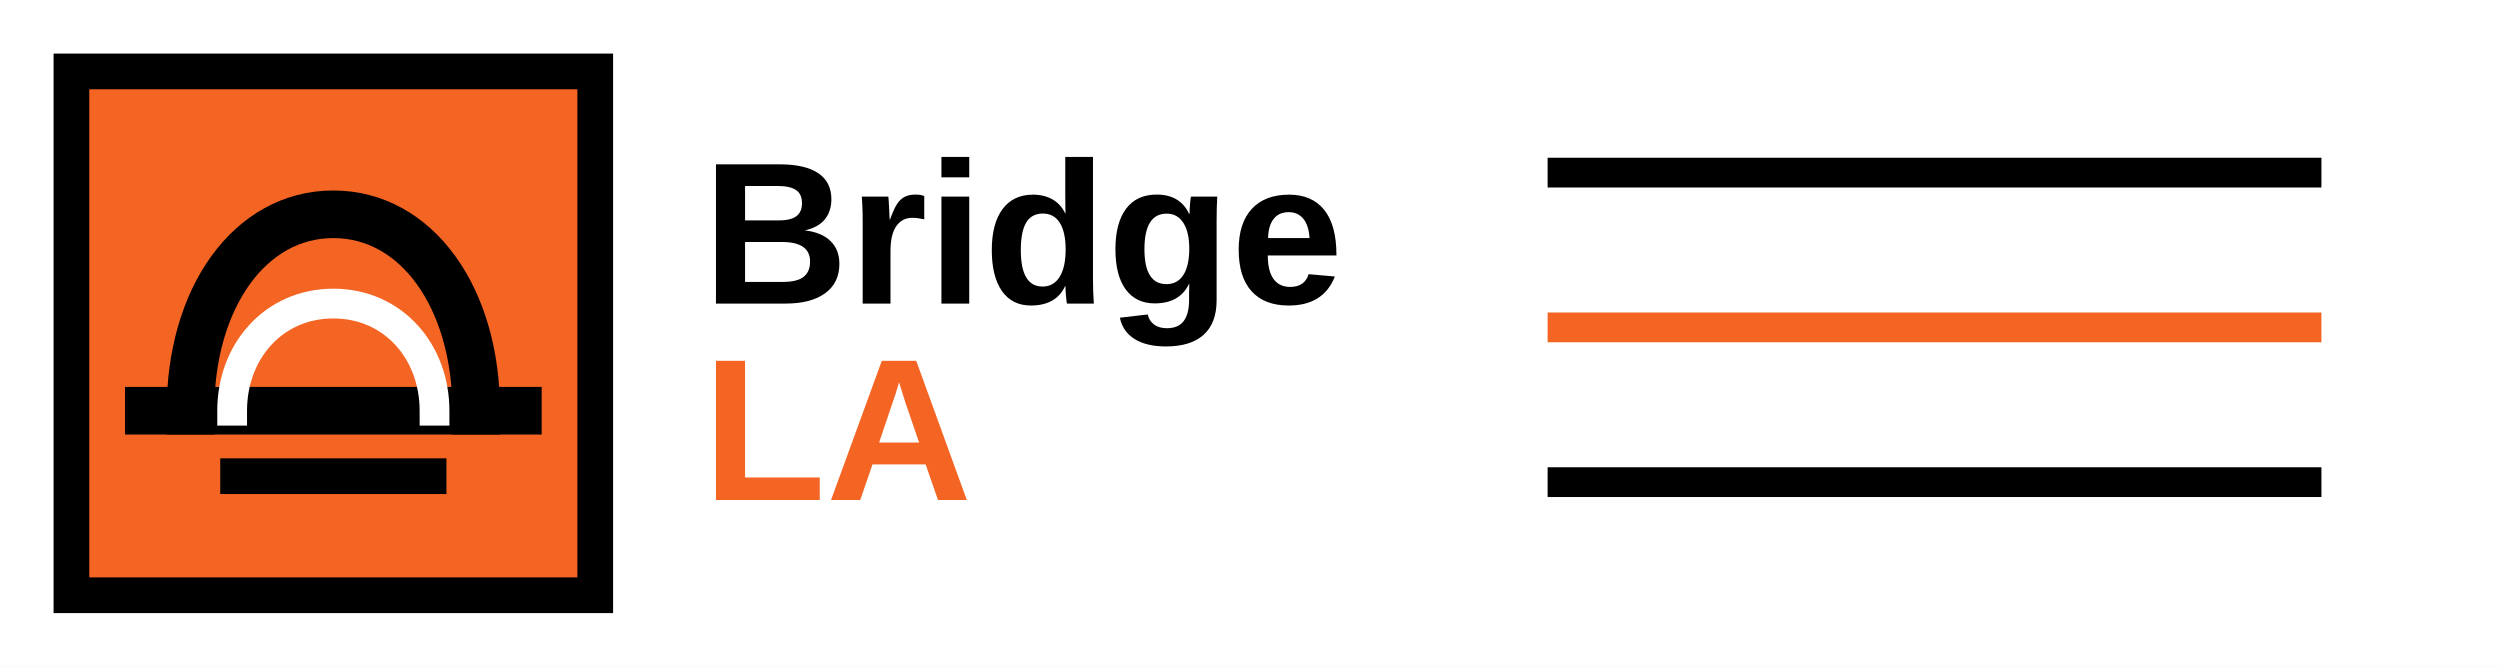
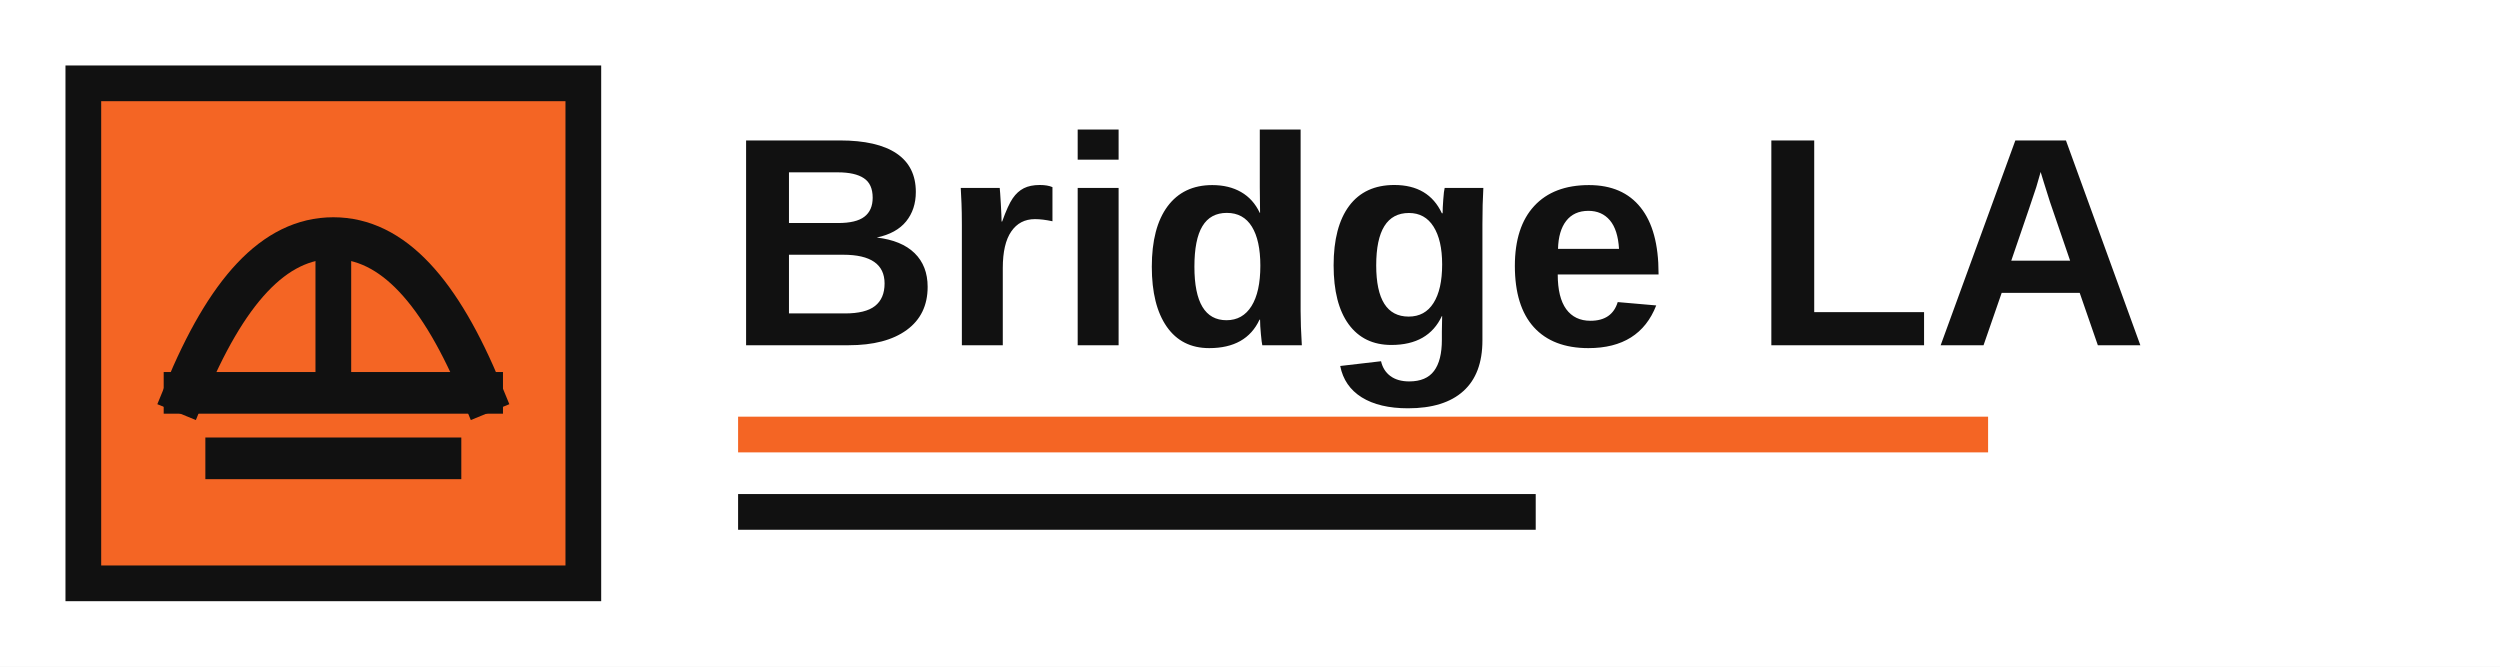
<svg xmlns="http://www.w3.org/2000/svg" viewBox="0 0 420 112" role="img" aria-labelledby="title desc">
  <rect width="420" height="112" fill="#ffffff" />
-   <g transform="translate(12 12)">
-     <rect x="0" y="0" width="88" height="88" fill="#f46524" stroke="#000000" stroke-width="6" />
-     <path d="M13 57h62" fill="none" stroke="#000000" stroke-width="8" stroke-linecap="square" />
-     <path d="M20 57c0-19 10-33 24-33s24 14 24 33" fill="none" stroke="#000000" stroke-width="8" stroke-linecap="square" />
-     <path d="M27 57c0-10 7-18 17-18s17 8 17 18" fill="none" stroke="#ffffff" stroke-width="5" stroke-linecap="square" />
-     <path d="M28 68h32" fill="none" stroke="#000000" stroke-width="6" stroke-linecap="square" />
+   <g transform="translate(14 14)">
+     <rect x="0" y="0" width="84" height="84" fill="#f46524" stroke="#111111" stroke-width="6" />
+     <path d="M17 52c7-17 15-26 25-26s18 9 25 26" fill="none" stroke="#111111" stroke-width="7" stroke-linecap="square" />
+     <path d="M17 52h50M24 63h36" fill="none" stroke="#111111" stroke-width="7" stroke-linecap="square" />
+     <path d="M42 26v26" fill="none" stroke="#111111" stroke-width="6" stroke-linecap="square" />
  </g>
-   <text x="118" y="51" fill="#000000" font-family="Archivo, Arial Black, Arial, sans-serif" font-size="34" font-weight="900">Bridge</text>
-   <text x="118" y="84" fill="#f46524" font-family="Archivo, Arial Black, Arial, sans-serif" font-size="34" font-weight="900">LA</text>
-   <path d="M260 29h130" stroke="#000000" stroke-width="5" />
-   <path d="M260 55h130" stroke="#f46524" stroke-width="5" />
-   <path d="M260 81h130" stroke="#000000" stroke-width="5" />
+   <text x="122" y="58" fill="#111111" font-family="Oswald, Arial Narrow, Arial, sans-serif" font-size="50" font-weight="700" letter-spacing="0">Bridge LA</text>
+   <path d="M124 73h210" stroke="#f46524" stroke-width="6" />
+   <path d="M124 86h134" stroke="#111111" stroke-width="6" />
</svg>
